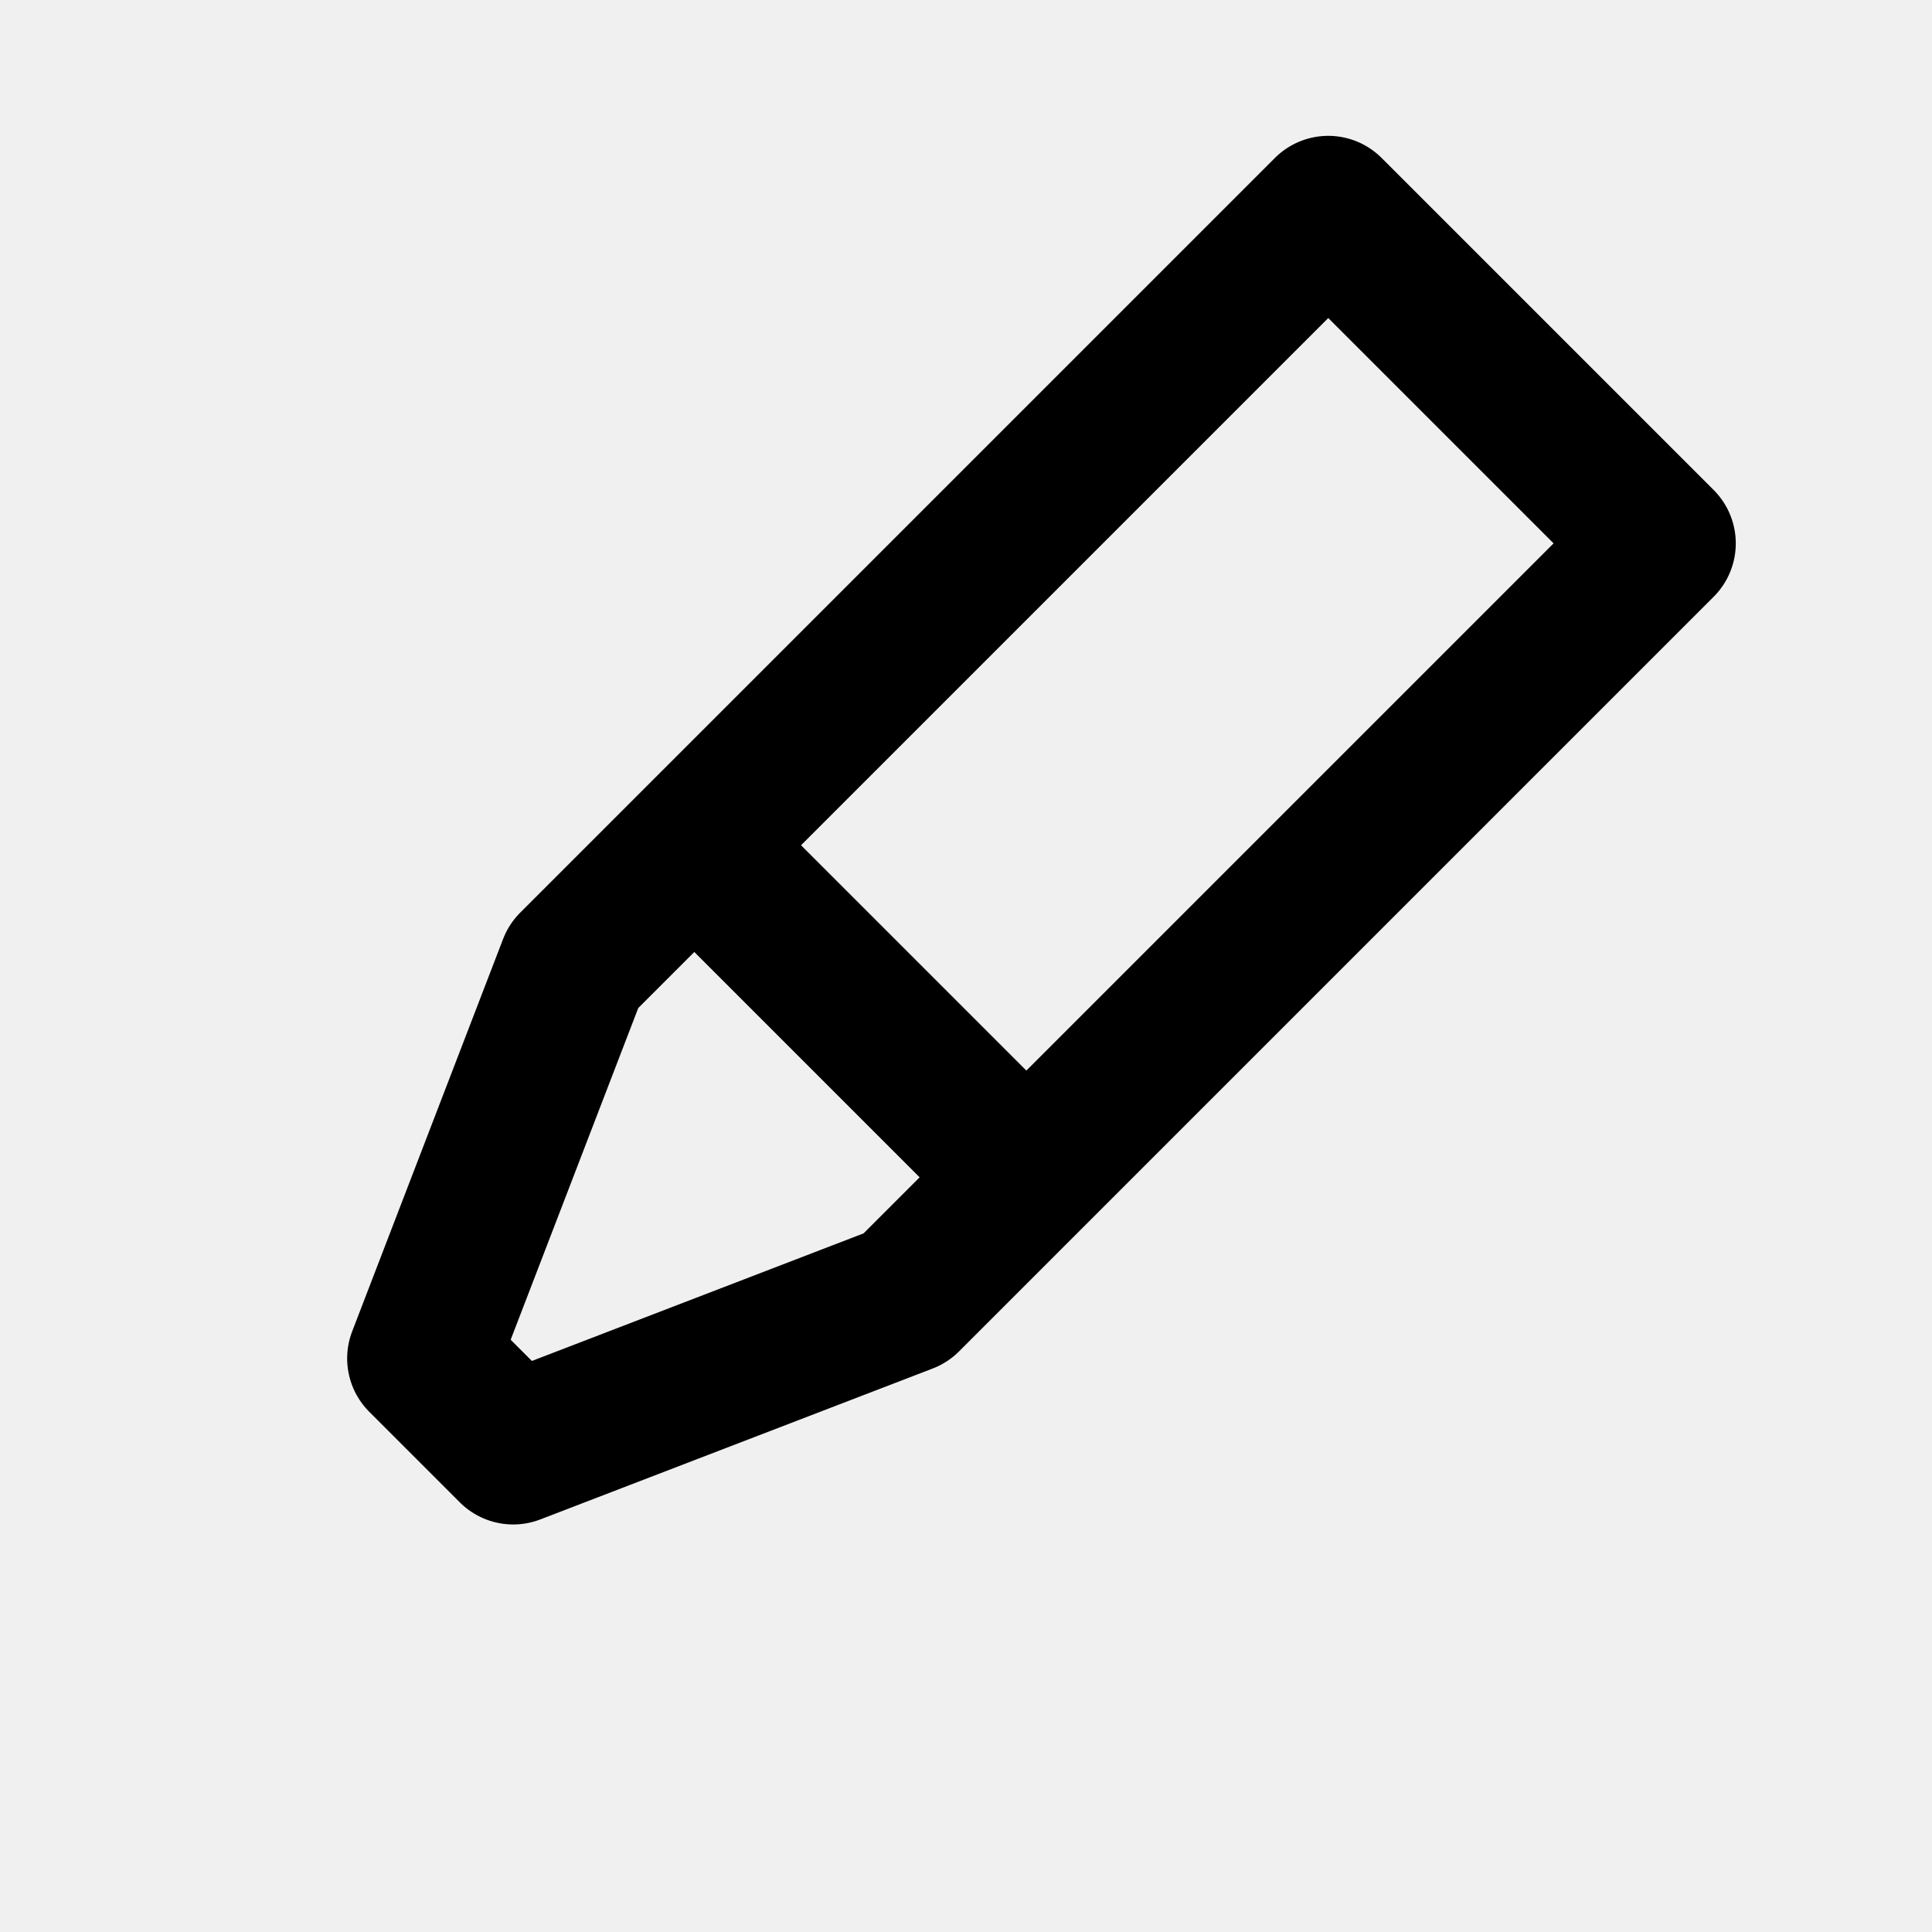
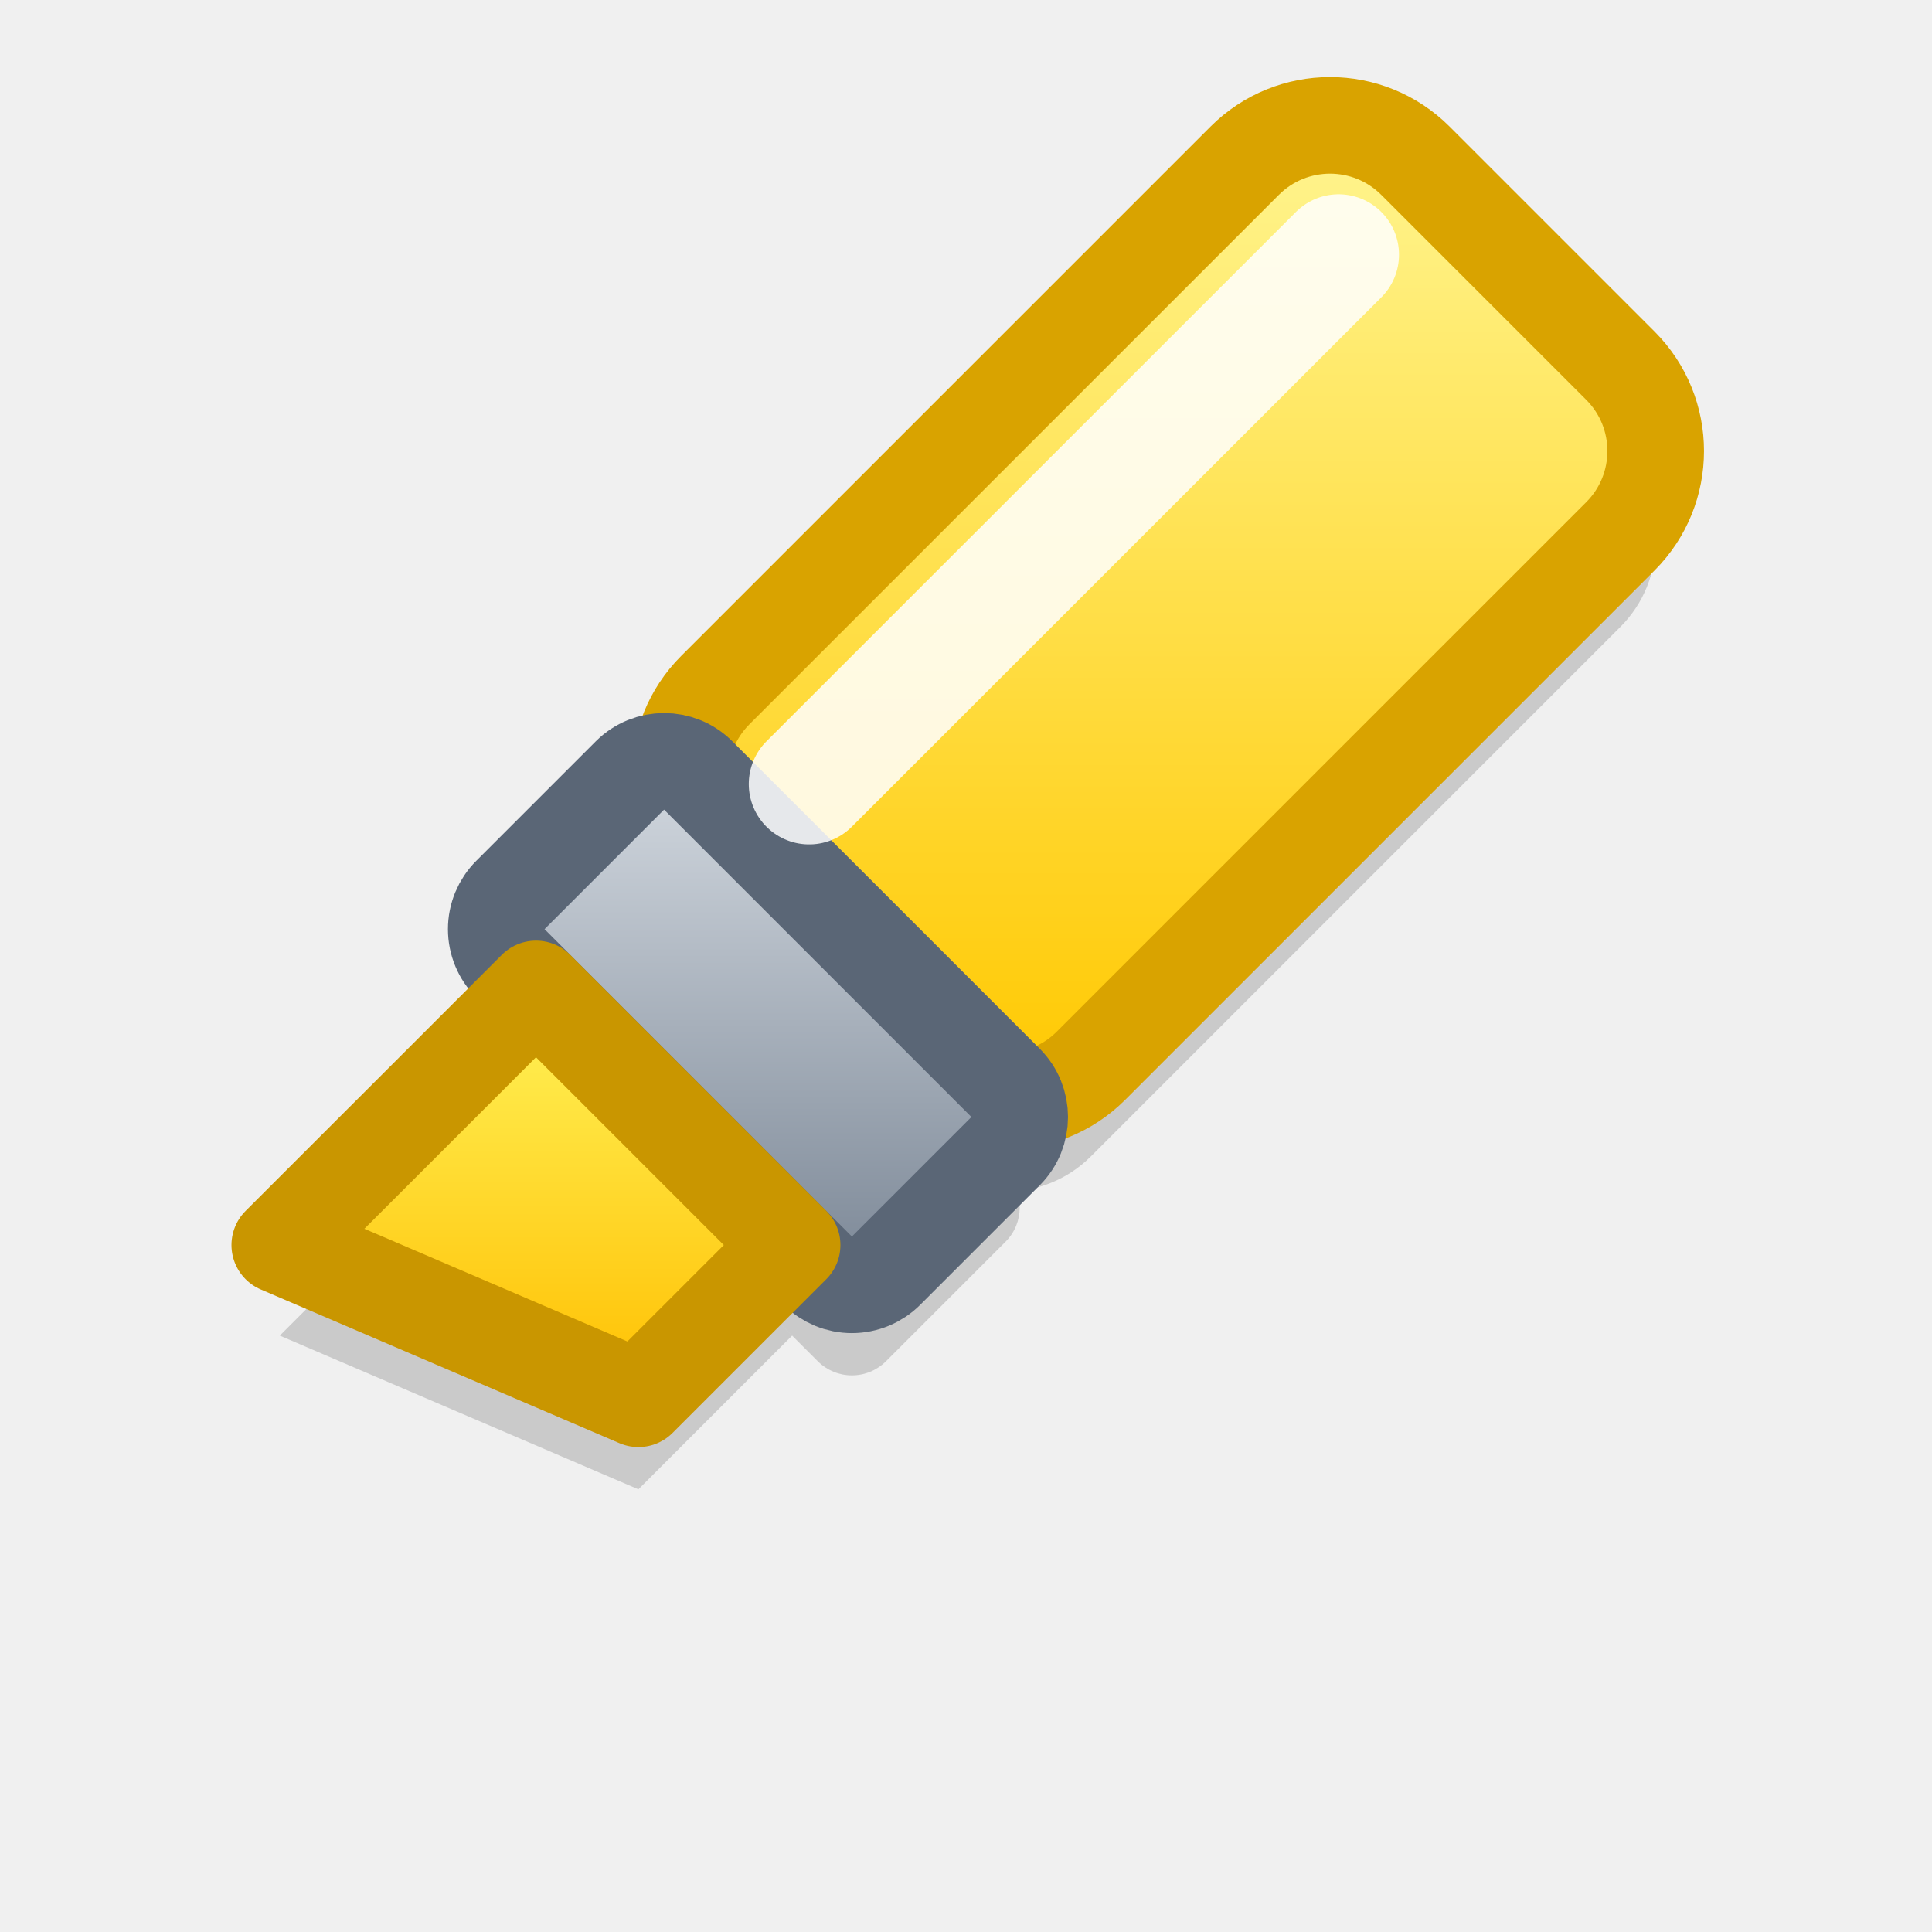
<svg xmlns="http://www.w3.org/2000/svg" viewBox="0 0 16 16">
-   <path d="M11 1.75L13.75 4.5L8.5 9.75L5.75 7ZM5.75 7L4.75 8L3.5 11.25L4.25 12L7.5 10.75L8.5 9.75" fill="none" stroke="currentColor" stroke-width="1.25" stroke-linecap="round" stroke-linejoin="round" />
+   <defs>
+     <linearGradient id="g0" x2="0" y2="1">
+       <stop offset="0" stop-color="#fff590" />
+       <stop offset="1" stop-color="#ffc800" />
+     </linearGradient>
+     <linearGradient id="g1" x2="0" y2="1">
+       <stop offset="0" stop-color="#d3d9e0" />
+       <stop offset="1" stop-color="#7b8796" />
+     </linearGradient>
+     <linearGradient id="g2" x2="0" y2="1">
+       <stop offset="0" stop-color="#fff35a" />
+       <stop offset="1" stop-color="#ffbf00" />
+     </linearGradient>
+   </defs>
+   <path d="M11.722 2.081L13.419 3.778A1 1 45 0 1 13.419 5.192L9.035 9.576A1 1 45 0 1 7.621 9.576L5.924 7.879A1 1 45 0 1 5.924 6.465L10.308 2.081A1 1 45 0 1 11.722 2.081Z" fill="#000000" fill-opacity="0.16" />
+   <path class="highlight" d="M11.722 1.331L13.419 3.028A1 1 45 0 1 13.419 4.442L9.035 8.826A1 1 45 0 1 7.621 8.826L5.924 7.129A1 1 45 0 1 5.924 5.715L10.308 1.331A1 1 45 0 1 11.722 1.331Z" fill="url(#g0)" stroke="#d9a300" stroke-width="0.8" stroke-linecap="round" stroke-linejoin="round" />
+   <path d="M5.782 7.172L8.328 9.718A0.4 0.4 45 0 1 8.328 10.283L7.338 11.273A0.4 0.4 45 0 1 6.772 11.273L4.227 8.728A0.4 0.4 45 0 1 4.227 8.162L5.217 7.172A0.4 0.4 45 0 1 5.782 7.172Z" fill="#000000" fill-opacity="0.16" />
+   <path d="M5.782 6.422L8.328 8.968A0.4 0.4 45 0 1 8.328 9.533L7.338 10.523A0.4 0.4 45 0 1 6.772 10.523L4.227 7.978A0.4 0.4 45 0 1 4.227 7.412L5.217 6.422A0.4 0.4 45 0 1 5.782 6.422Z" fill="url(#g1)" stroke="#5a6676" stroke-width="0.8" stroke-linecap="round" stroke-linejoin="round" />
+   <path d="M4.439 8.94L6.56 11.061L5.287 12.334L2.317 11.061Z" fill="#000000" fill-opacity="0.16" />
+   <path class="highlight" d="M4.439 8.19L6.56 10.311L5.287 11.584L2.317 10.311Z" fill="url(#g2)" stroke="#c99600" stroke-width="0.8" stroke-linecap="round" stroke-linejoin="round" />
+   <path d="M11.086 2.109L6.701 6.493" fill="none" stroke="#ffffff" stroke-width="1" stroke-linecap="round" stroke-linejoin="round" stroke-opacity="0.85" />
</svg>
